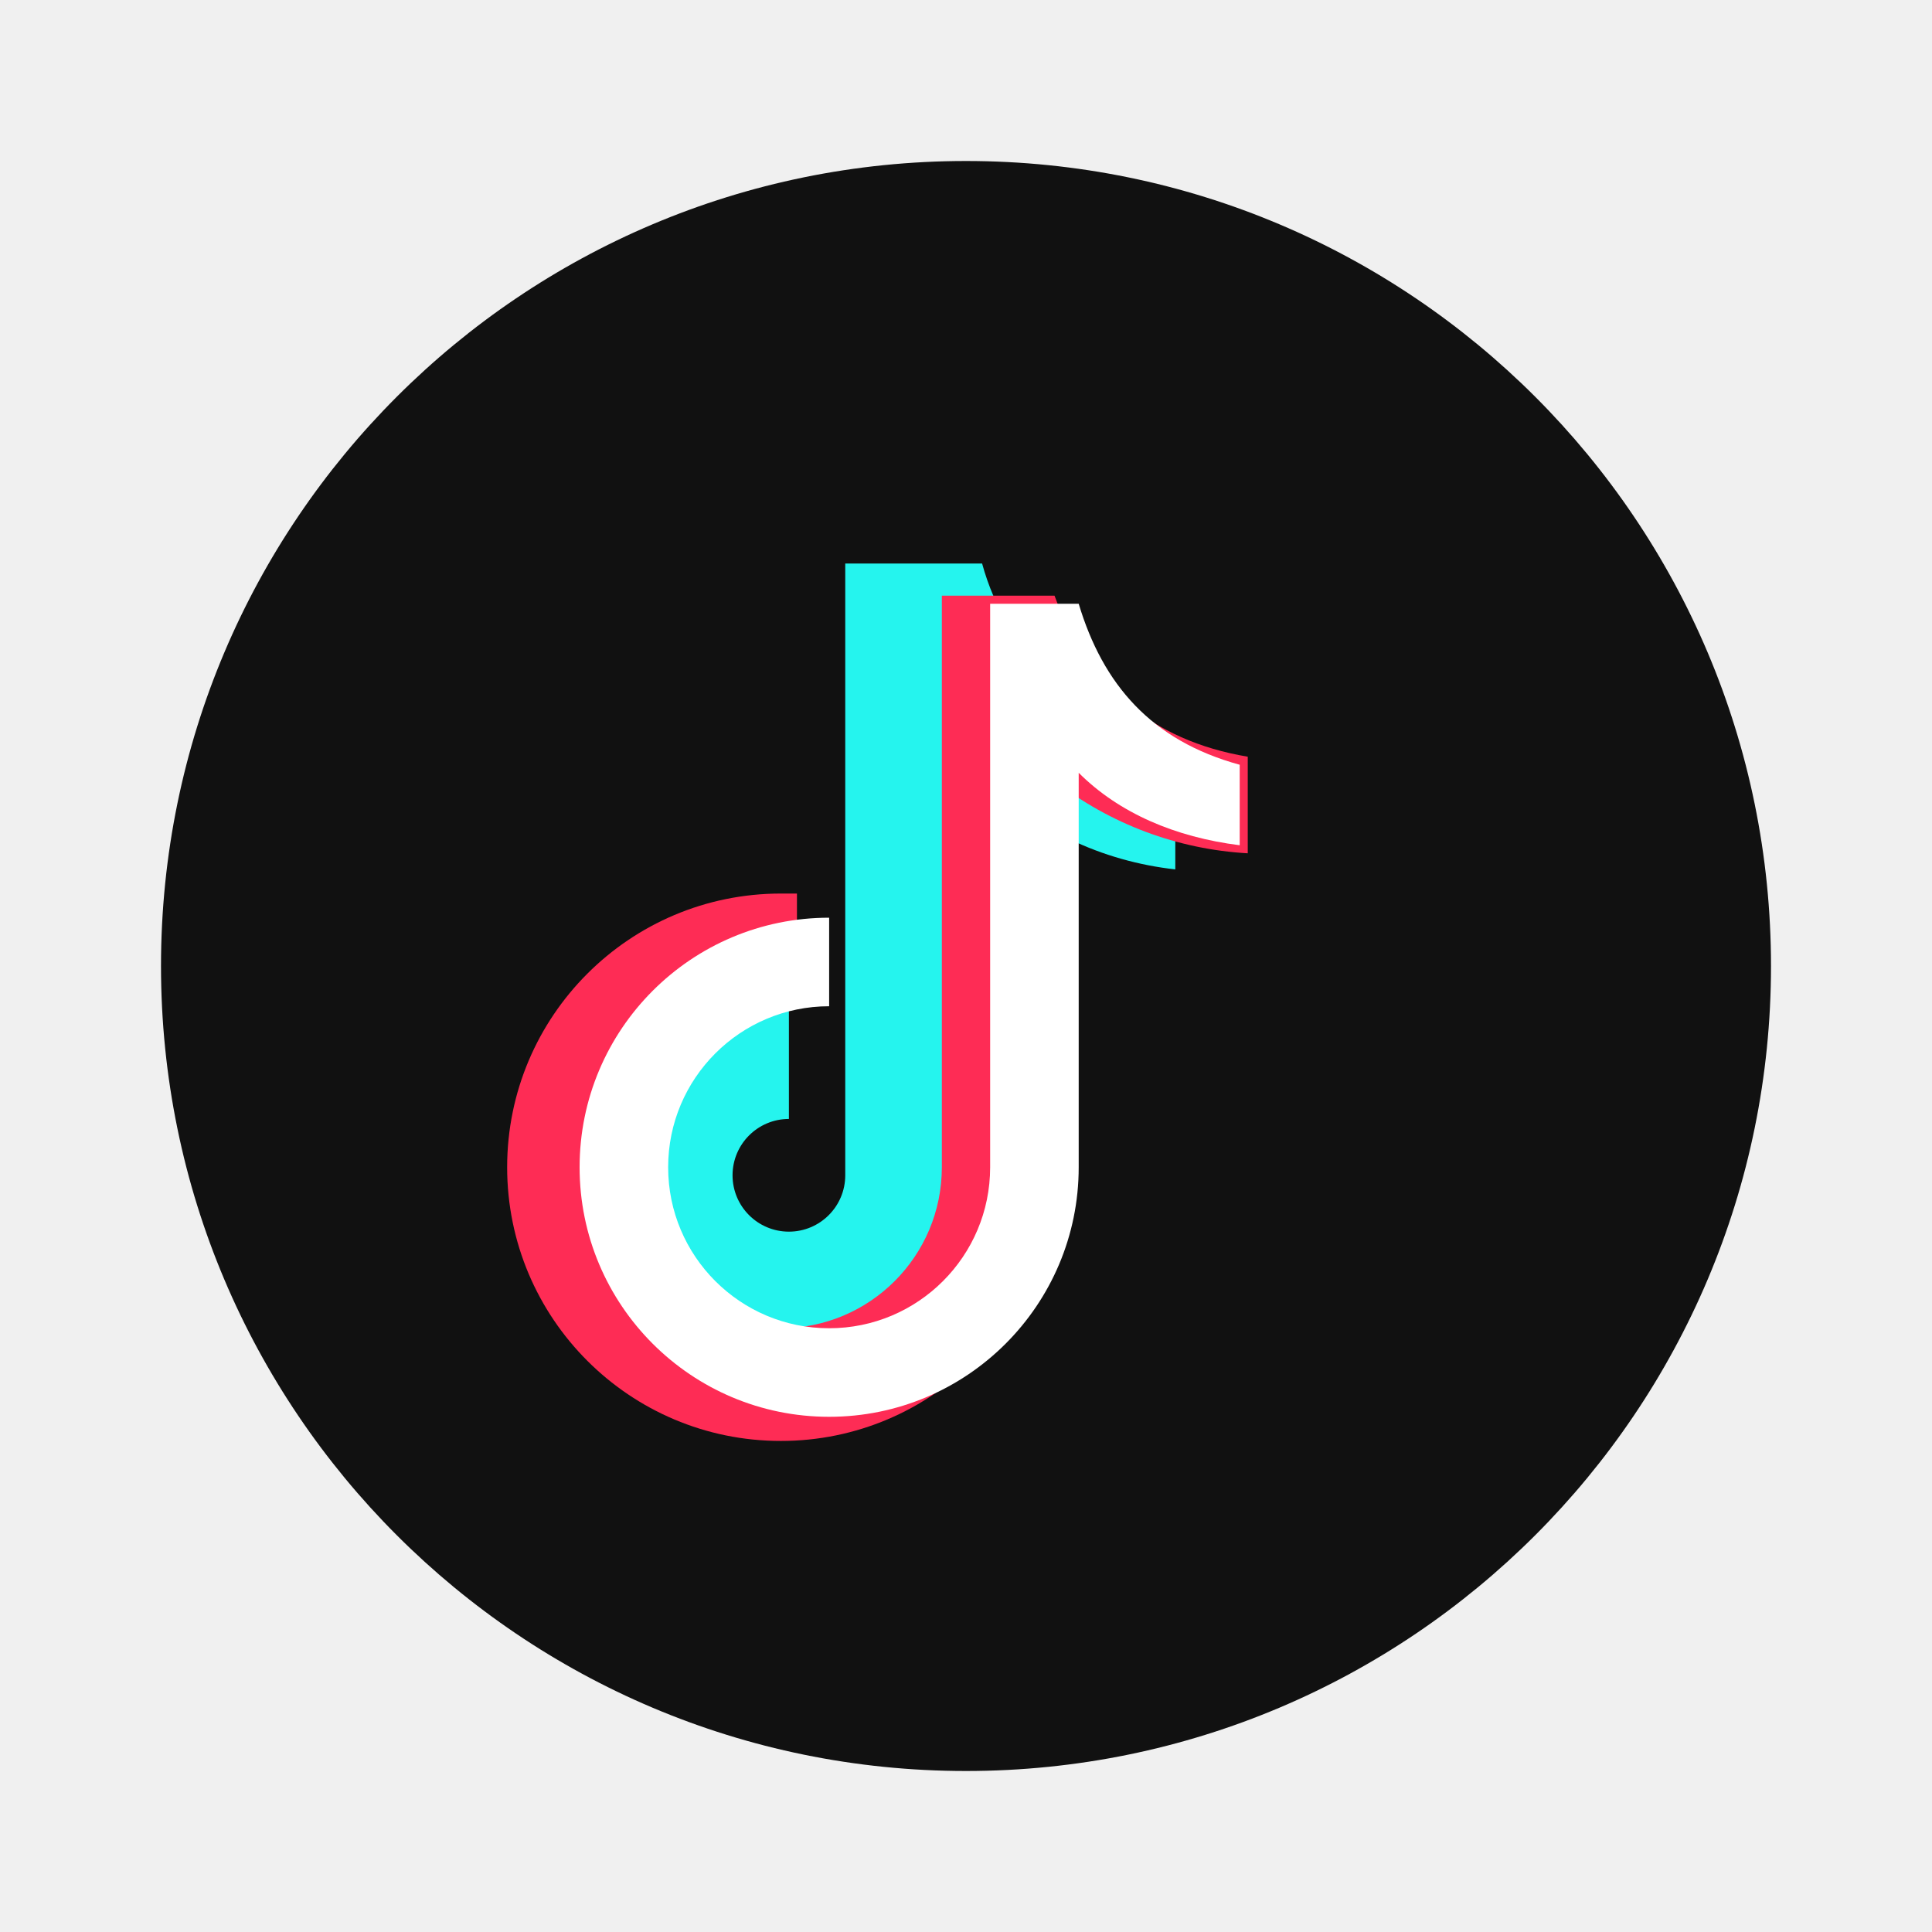
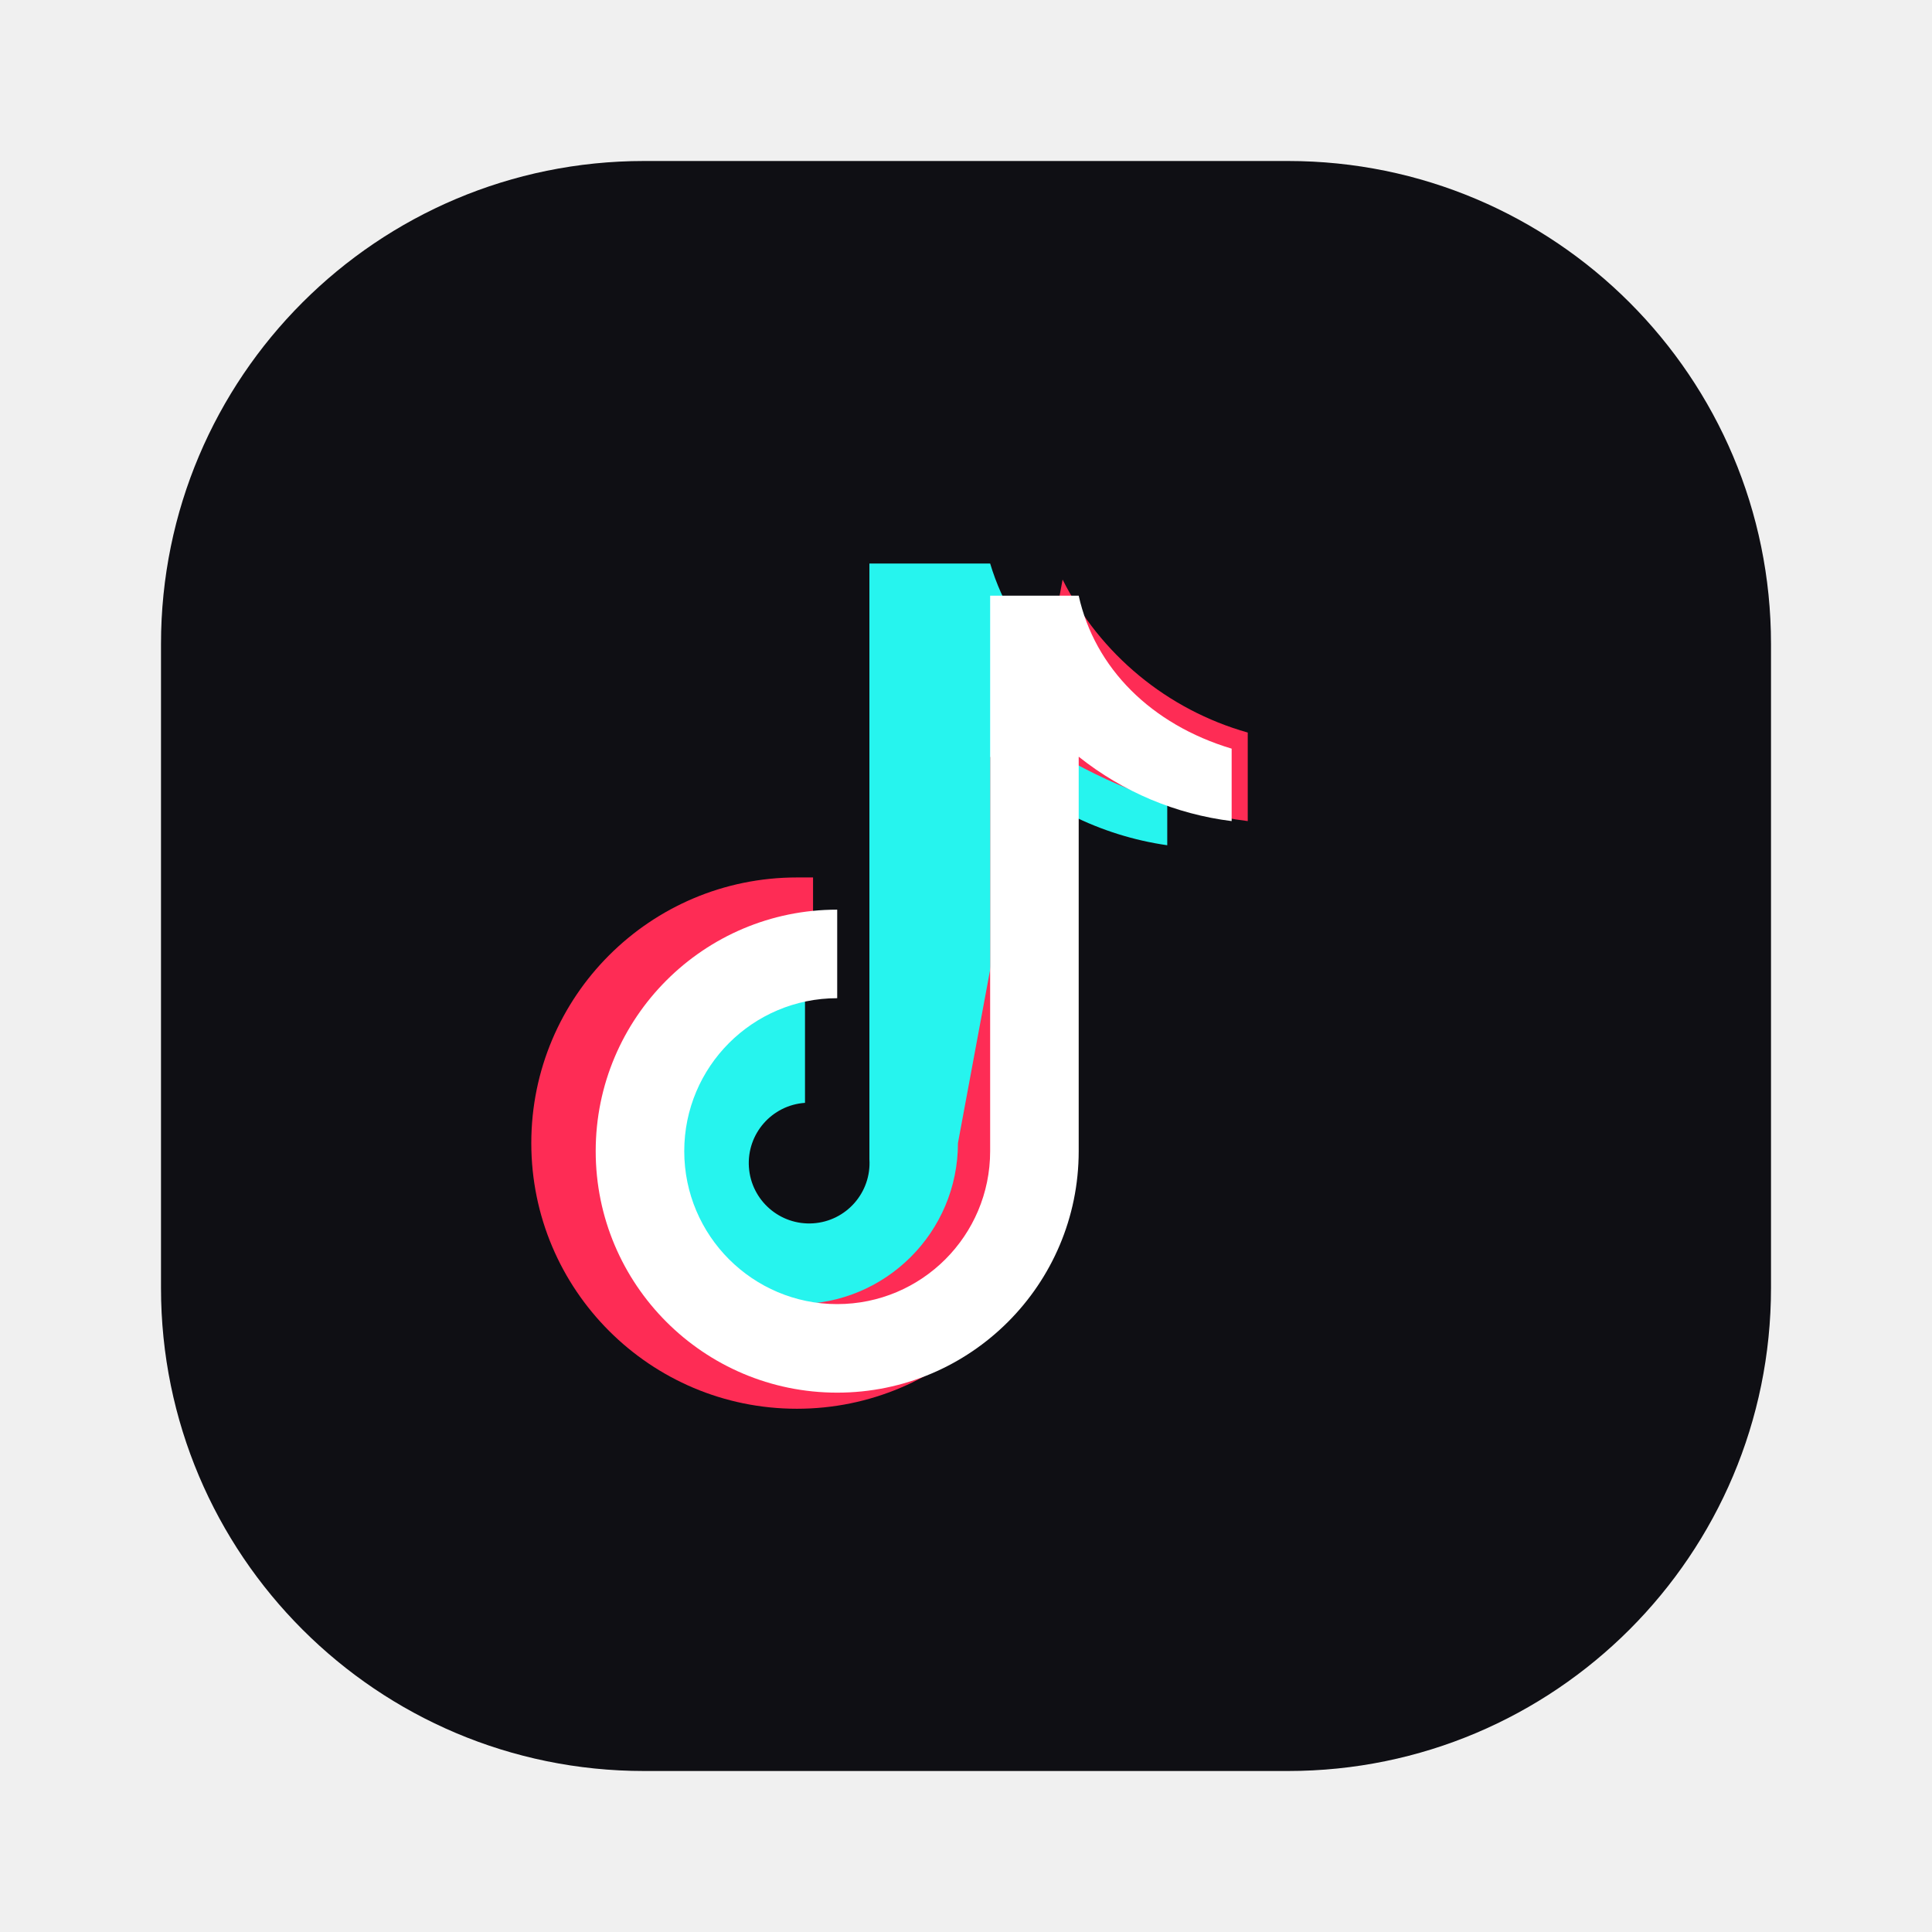
- <svg xmlns="http://www.w3.org/2000/svg" viewBox="0 0 24 24" aria-hidden="true">
-   <circle cx="12" cy="12" r="10" fill="#111" />
-   <path fill="#25F4EE" d="M12.2 8.4v6.1a2.6 2.6 0 1 1-2.4-2.6v2a.7.7 0 1 0 .7.7V7h1.7c.3 1.1 1.2 2 2.4 2.2v1.6c-.9-.1-1.8-.5-2.4-1.2z" />
-   <path fill="#FE2C55" d="M13.1 7.4c.4 1.1 1.2 1.8 2.4 2v1.2a4.3 4.3 0 0 1-2.4-.9v4.8a3.4 3.4 0 1 1-3.4-3.4h.2v1.4h-.2a2 2 0 1 0 2 2V7.4h1.4z" />
-   <path fill="#fff" d="M13.4 7.5c.3 1 .9 1.7 2 2v1c-.8-.1-1.5-.4-2-.9v4.9a3.1 3.1 0 1 1-3.1-3.1v1.1a2 2 0 1 0 2 2V7.5h1.1z" />
+ <svg xmlns="http://www.w3.org/2000/svg" viewBox="0 0 24 24" role="img" aria-label="TikTok">
+   <rect x="2" y="2" width="20" height="20" rx="6" fill="#0f0f14" />
+   <path fill="#26f4ee" d="M12.3 8.1v6.2a2.5 2.5 0 1 1-2.3-2.5v1.9a.75.75 0 1 0 .8.7V7h1.5c.3 1 1.1 1.8 2.2 2v1.5a3.9 3.9 0 0 1-2.2-1.1z" />
+   <path fill="#fe2c55" d="M13.2 7.2a3.7 3.7 0 0 0 2.3 1.9v1.1c-.8-.1-1.6-.4-2.3-.8v4.8a3.3 3.3 0 1 1-3.3-3.3h.2v1.3h-.2a2 2 0 1 0 2 2z" />
+   <path fill="#fff" d="M13.4 7.4c.2.9.9 1.6 1.9 1.9v.9a3.8 3.8 0 0 1-1.9-.8v4.9a3 3 0 1 1-3-3v1.1a1.9 1.9 0 1 0 1.9 1.9V7.4z" />
</svg>
